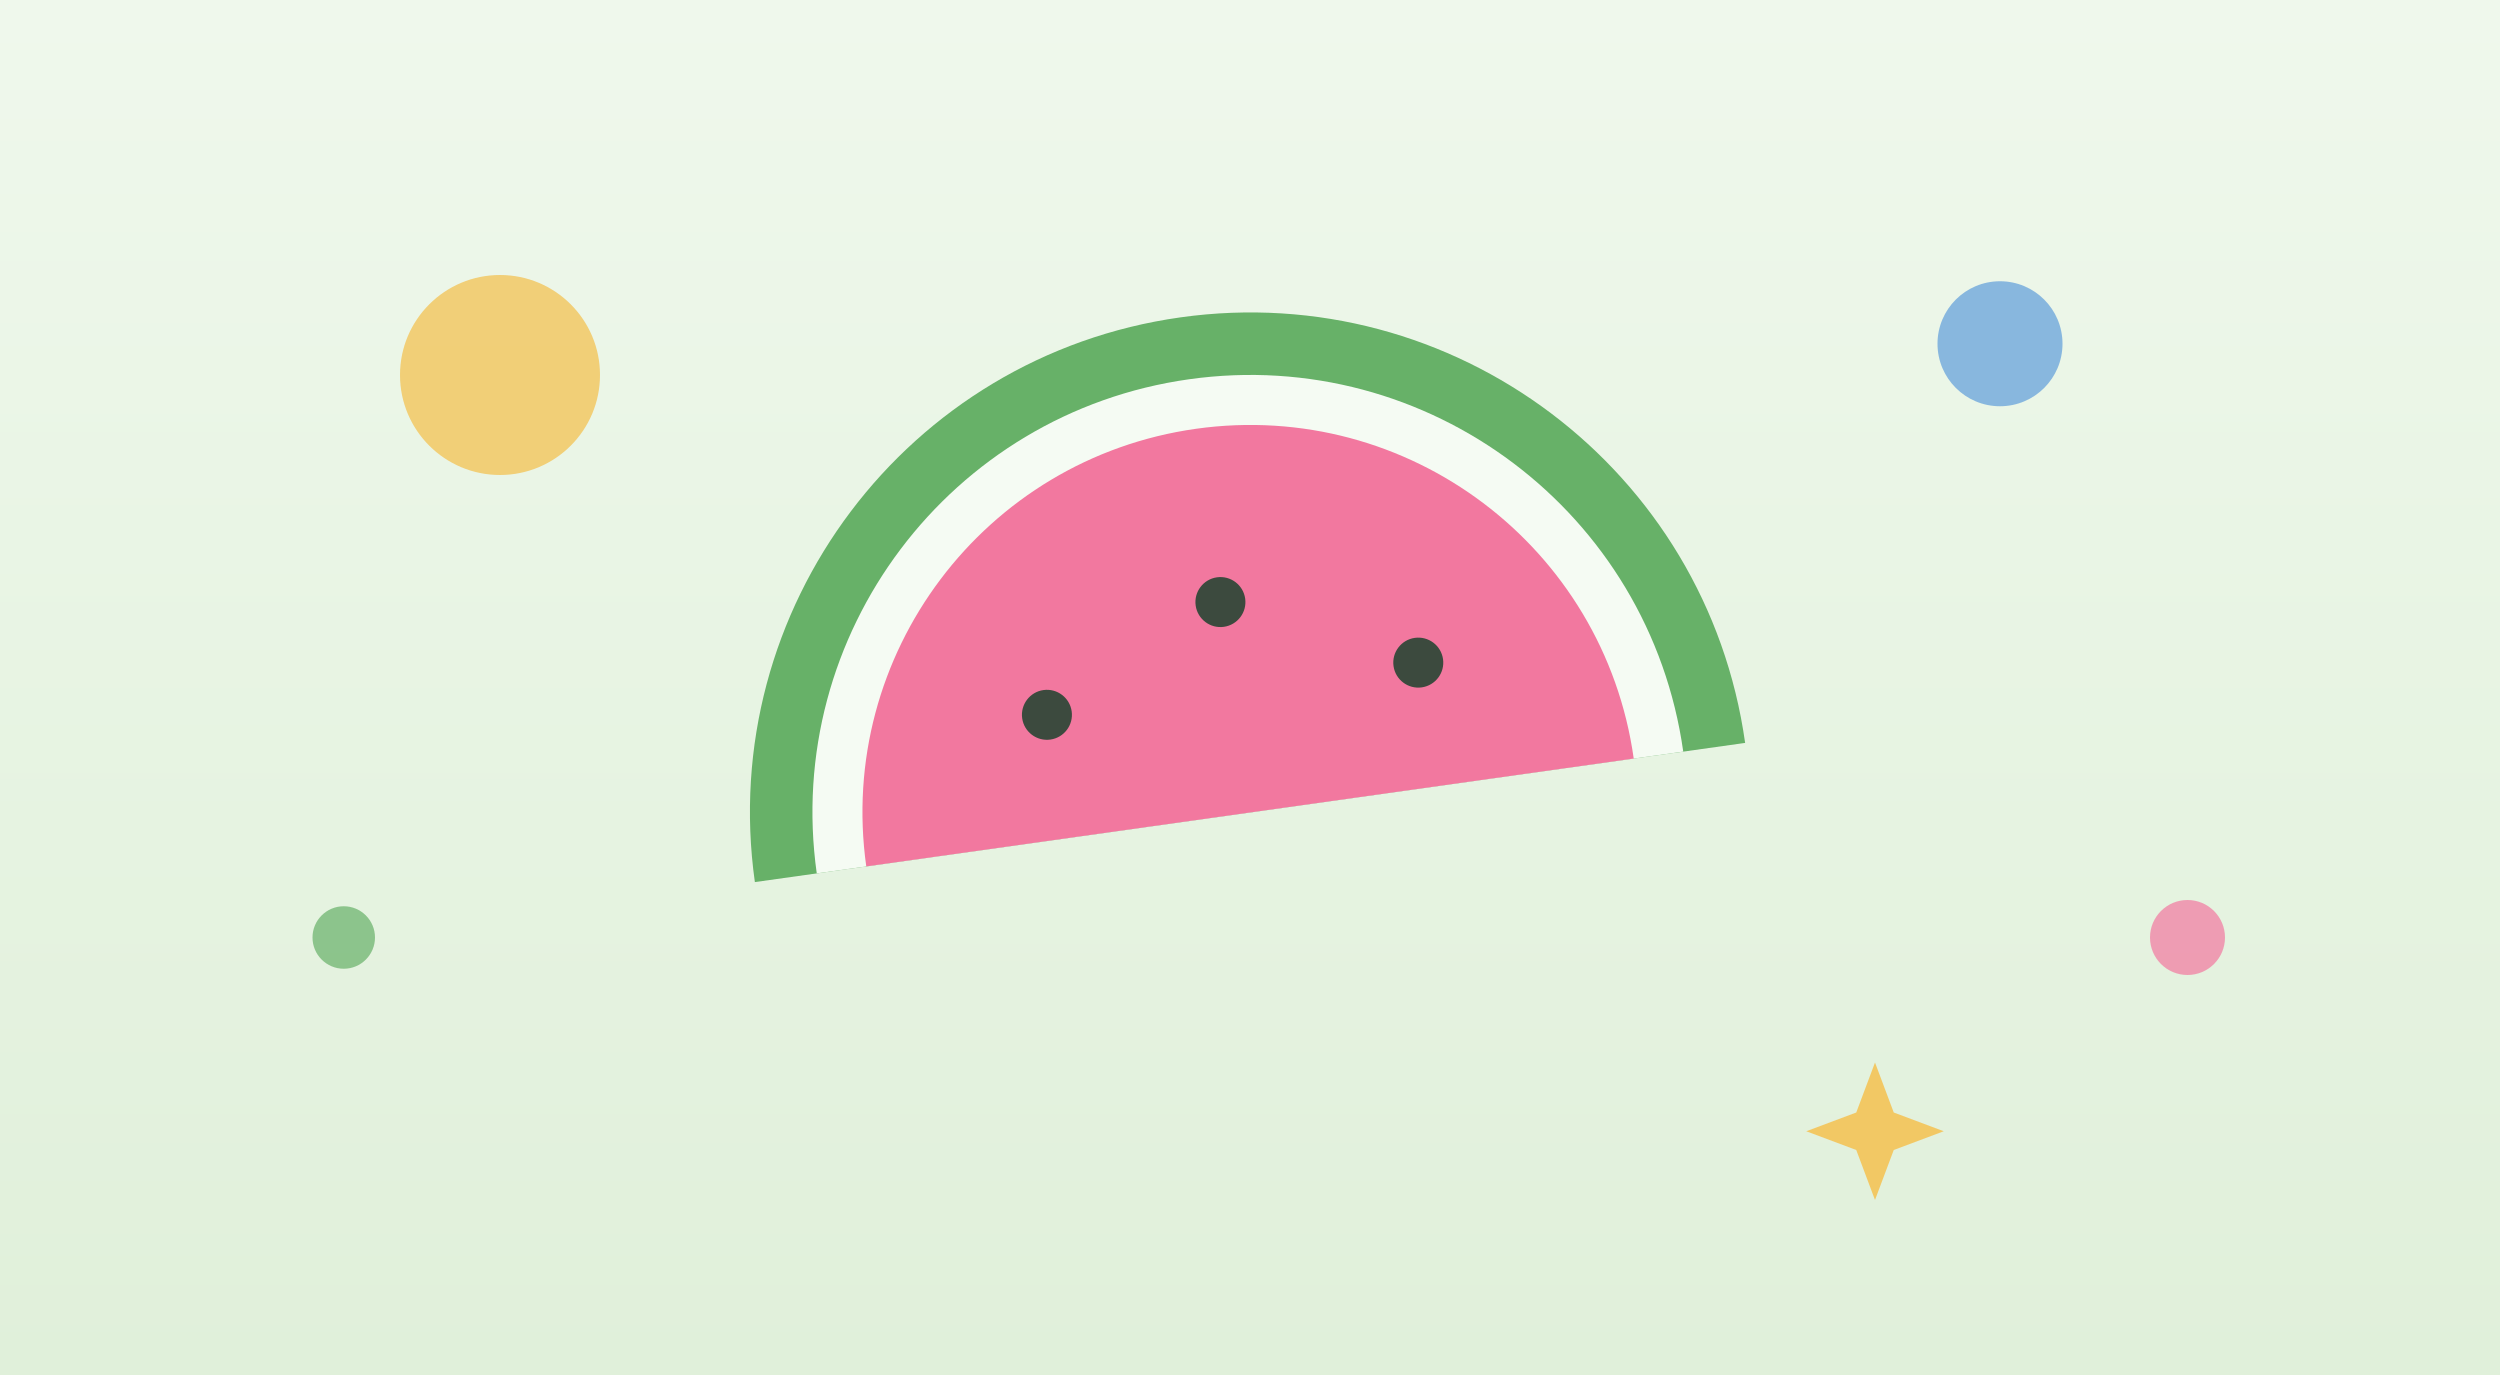
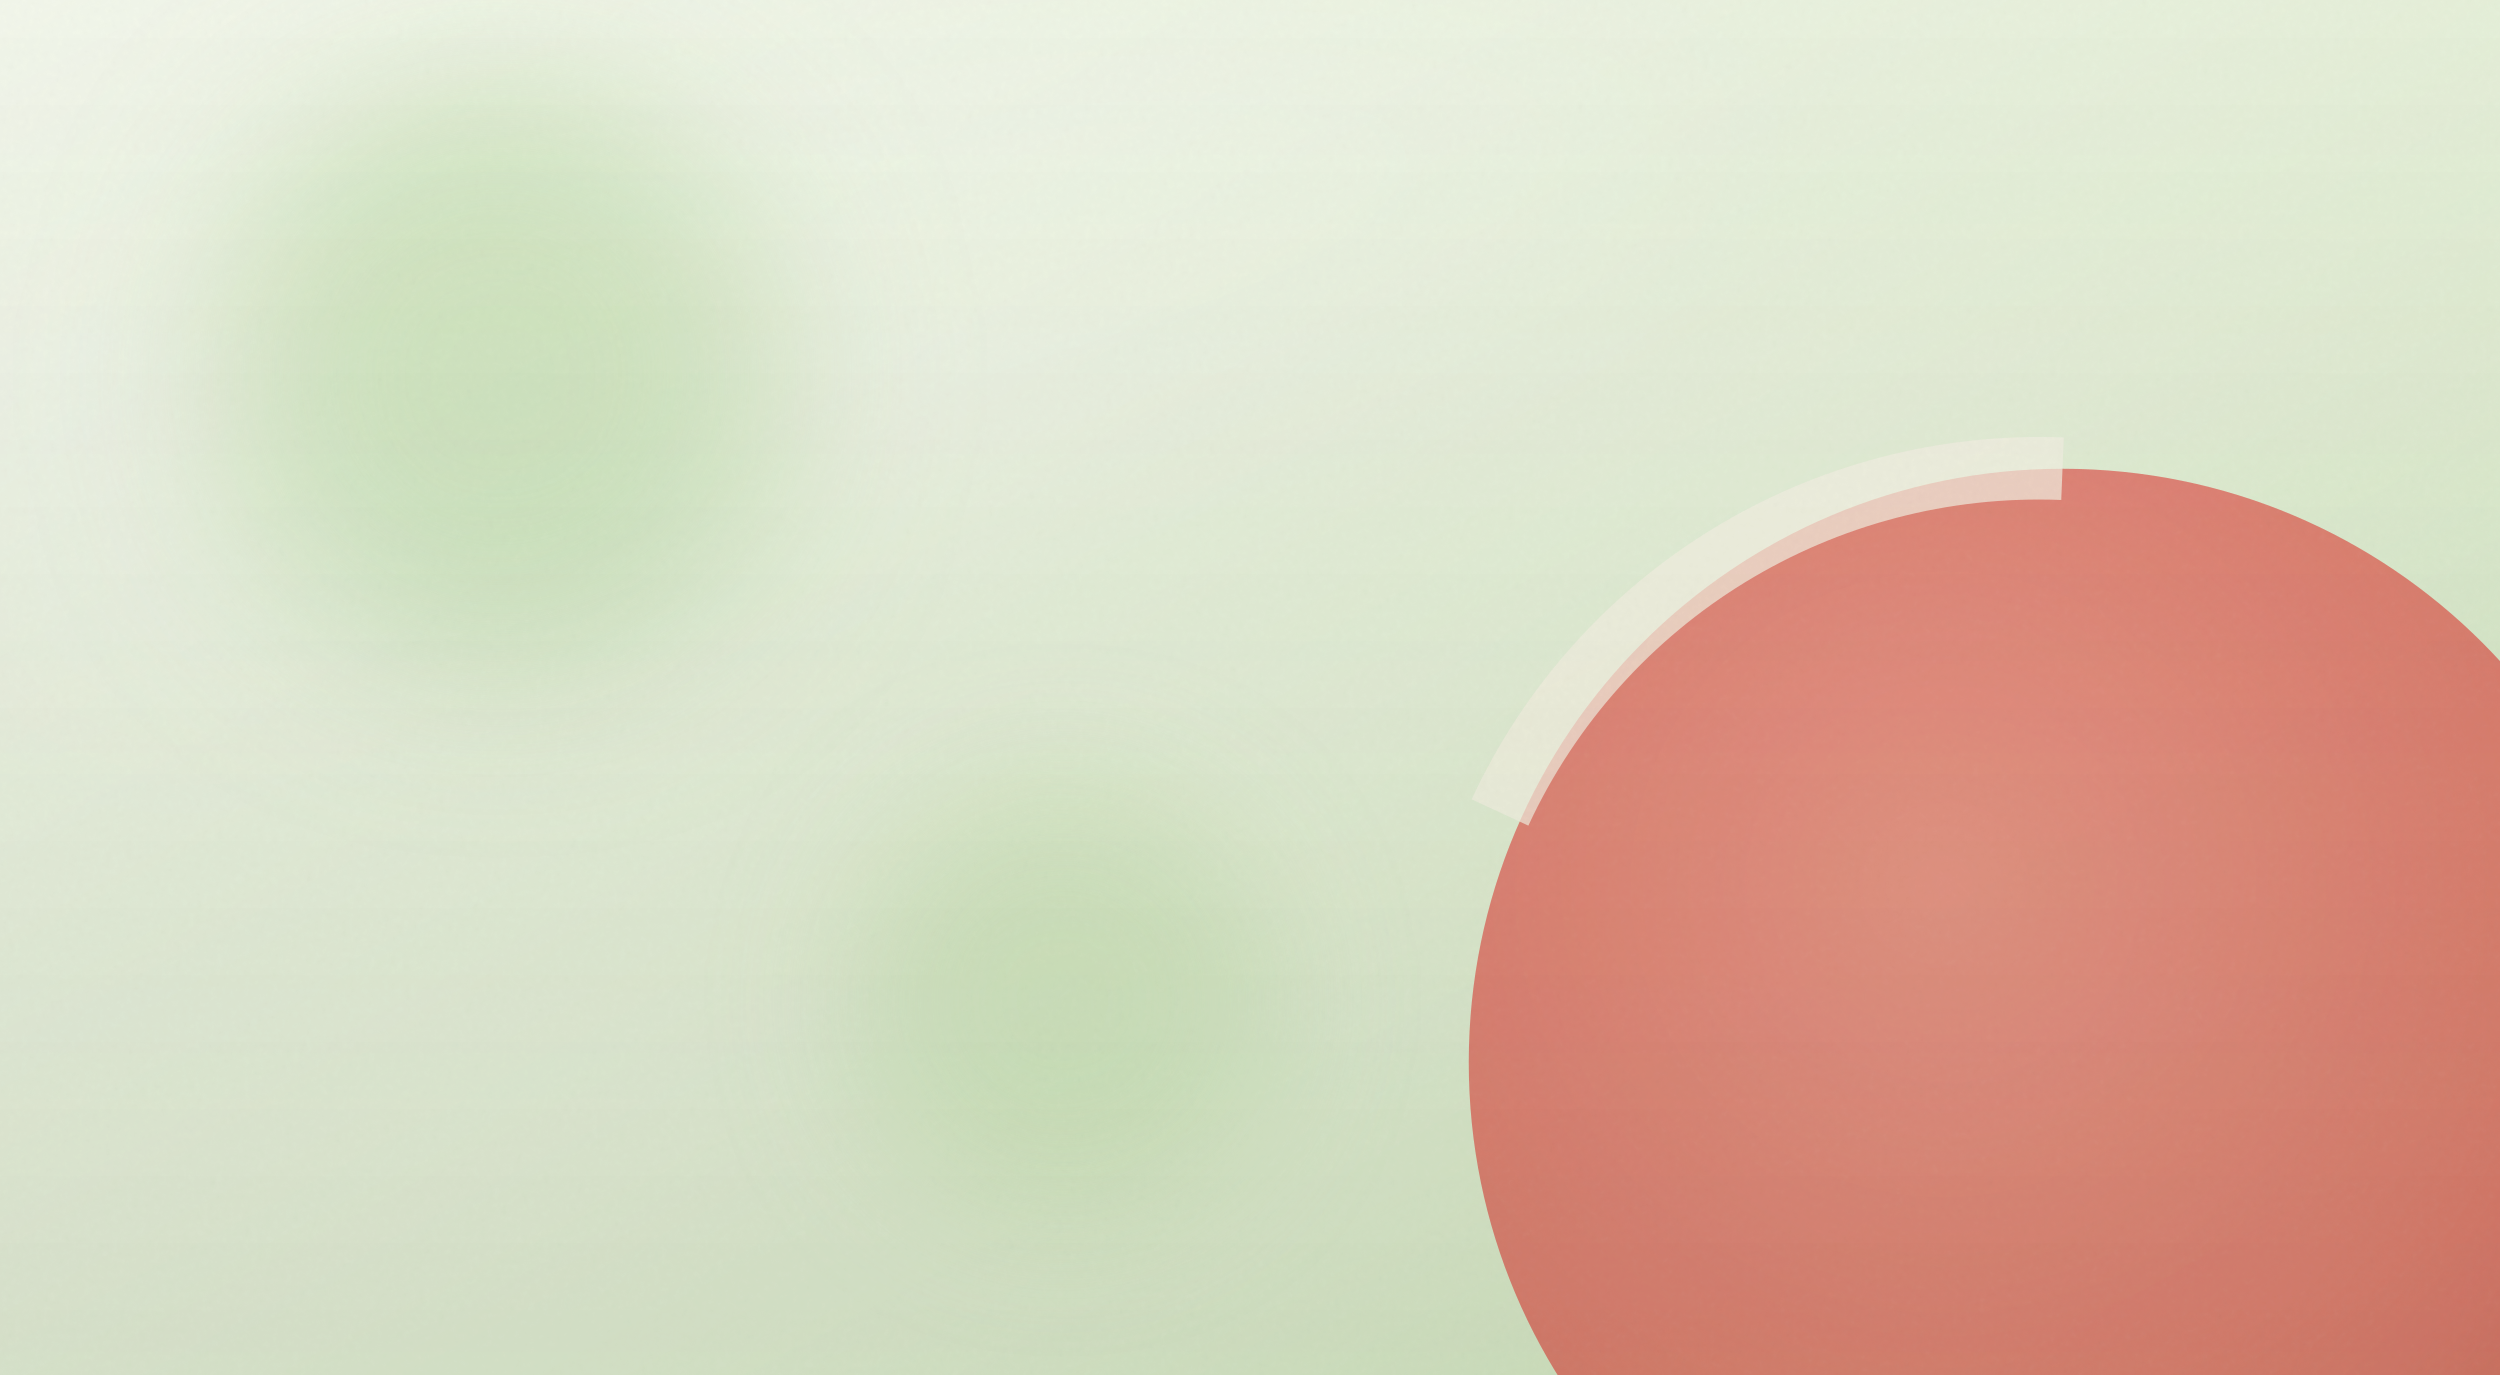
<svg xmlns="http://www.w3.org/2000/svg" viewBox="0 0 400 220" preserveAspectRatio="xMidYMid slice">
  <defs>
-     <linearGradient id="bg" x1="0" y1="0" x2="0" y2="1">
-       <stop offset="0%" stop-color="#EFF8EC" />
-       <stop offset="100%" stop-color="#E0F0DA" />
+     <linearGradient id="lg126" x1="0" y1="0" x2="1" y2="1">
+       <stop offset="0%" stop-color="#F2F6EA" />
+       <stop offset="55%" stop-color="#E3EED6" />
+       <stop offset="100%" stop-color="#CFE3BC" />
+     </linearGradient>
+     <radialGradient id="rg127" cx="0.4" cy="0.35" r="0.75">
+       <stop offset="0%" stop-color="#E88A7C" />
+       <stop offset="70%" stop-color="#DD6F62" />
+       <stop offset="100%" stop-color="#CE5B50" />
+     </radialGradient>
+     <filter id="bl128" x="-60%" y="-60%" width="220%" height="220%">
+       <feGaussianBlur stdDeviation="14" />
+     </filter>
+     <filter id="bl129" x="-60%" y="-60%" width="220%" height="220%">
+       <feGaussianBlur stdDeviation="11" />
+     </filter>
+     <filter id="bl130" x="-60%" y="-60%" width="220%" height="220%">
+       <feGaussianBlur stdDeviation="22" />
+     </filter>
+     <filter id="gr131">
+       <feTurbulence type="fractalNoise" baseFrequency="0.9" numOctaves="2" stitchTiles="stitch" />
+       <feColorMatrix type="saturate" values="0" />
+       <feComponentTransfer>
+         <feFuncA type="linear" slope="0.05" />
+       </feComponentTransfer>
+       <feComposite operator="in" in2="SourceGraphic" />
+     </filter>
+     <linearGradient id="lg132" x1="0" y1="0" x2="0" y2="1">
+       <stop offset="0%" stop-color="#27391A" stop-opacity="0" />
+       <stop offset="100%" stop-color="#27391A" stop-opacity="0.08" />
    </linearGradient>
  </defs>
-   <rect width="400" height="220" fill="url(#bg)" />
-   <g transform="translate(200,130) rotate(-8)">
-     <path d="M-80 0 A80 80 0 0 1 80 0z" fill="#67B168" />
-     <path d="M-70 0 A70 70 0 0 1 70 0z" fill="#F5FBF3" />
-     <path d="M-62 0 A62 62 0 0 1 62 0z" fill="#F2789F" />
-     <circle cx="-30" cy="-20" r="4" fill="#3C4A3E" />
-     <circle cx="0" cy="-34" r="4" fill="#3C4A3E" />
-     <circle cx="30" cy="-20" r="4" fill="#3C4A3E" />
-   </g>
-   <circle cx="80" cy="60" r="16" fill="#F2C864" opacity="0.85" />
-   <circle cx="320" cy="55" r="10" fill="#6FA8DC" opacity="0.8" />
-   <circle cx="350" cy="150" r="6" fill="#F2789F" opacity="0.7" />
-   <circle cx="55" cy="150" r="5" fill="#67B168" opacity="0.7" />
-   <path d="M300 170 l3 8 8 3 -8 3 -3 8 -3 -8 -8 -3 8 -3z" fill="#F2C864" />
+   <rect width="400" height="220" fill="url(#lg126)" />
+   <circle cx="330" cy="170" r="95" fill="url(#rg127)" opacity="0.9" />
+   <path d="M240 130 A95 95 0 0 1 330 75" stroke="#F6F2E4" stroke-width="10" fill="none" opacity="0.7" />
+   <circle cx="80" cy="60" r="45" fill="#A8CE8E" opacity="0.5" filter="url(#bl128)" />
+   <circle cx="170" cy="160" r="34" fill="#BFDCA8" opacity="0.45" filter="url(#bl129)" />
+   <rect x="-60" y="20" width="320" height="70" rx="35" fill="#FFFFFF" opacity="0.14" filter="url(#bl130)" transform="rotate(-18 100 55)" />
+   <rect width="400" height="220" fill="#808080" filter="url(#gr131)" />
+   <rect width="400" height="220" fill="url(#lg132)" />
</svg>
